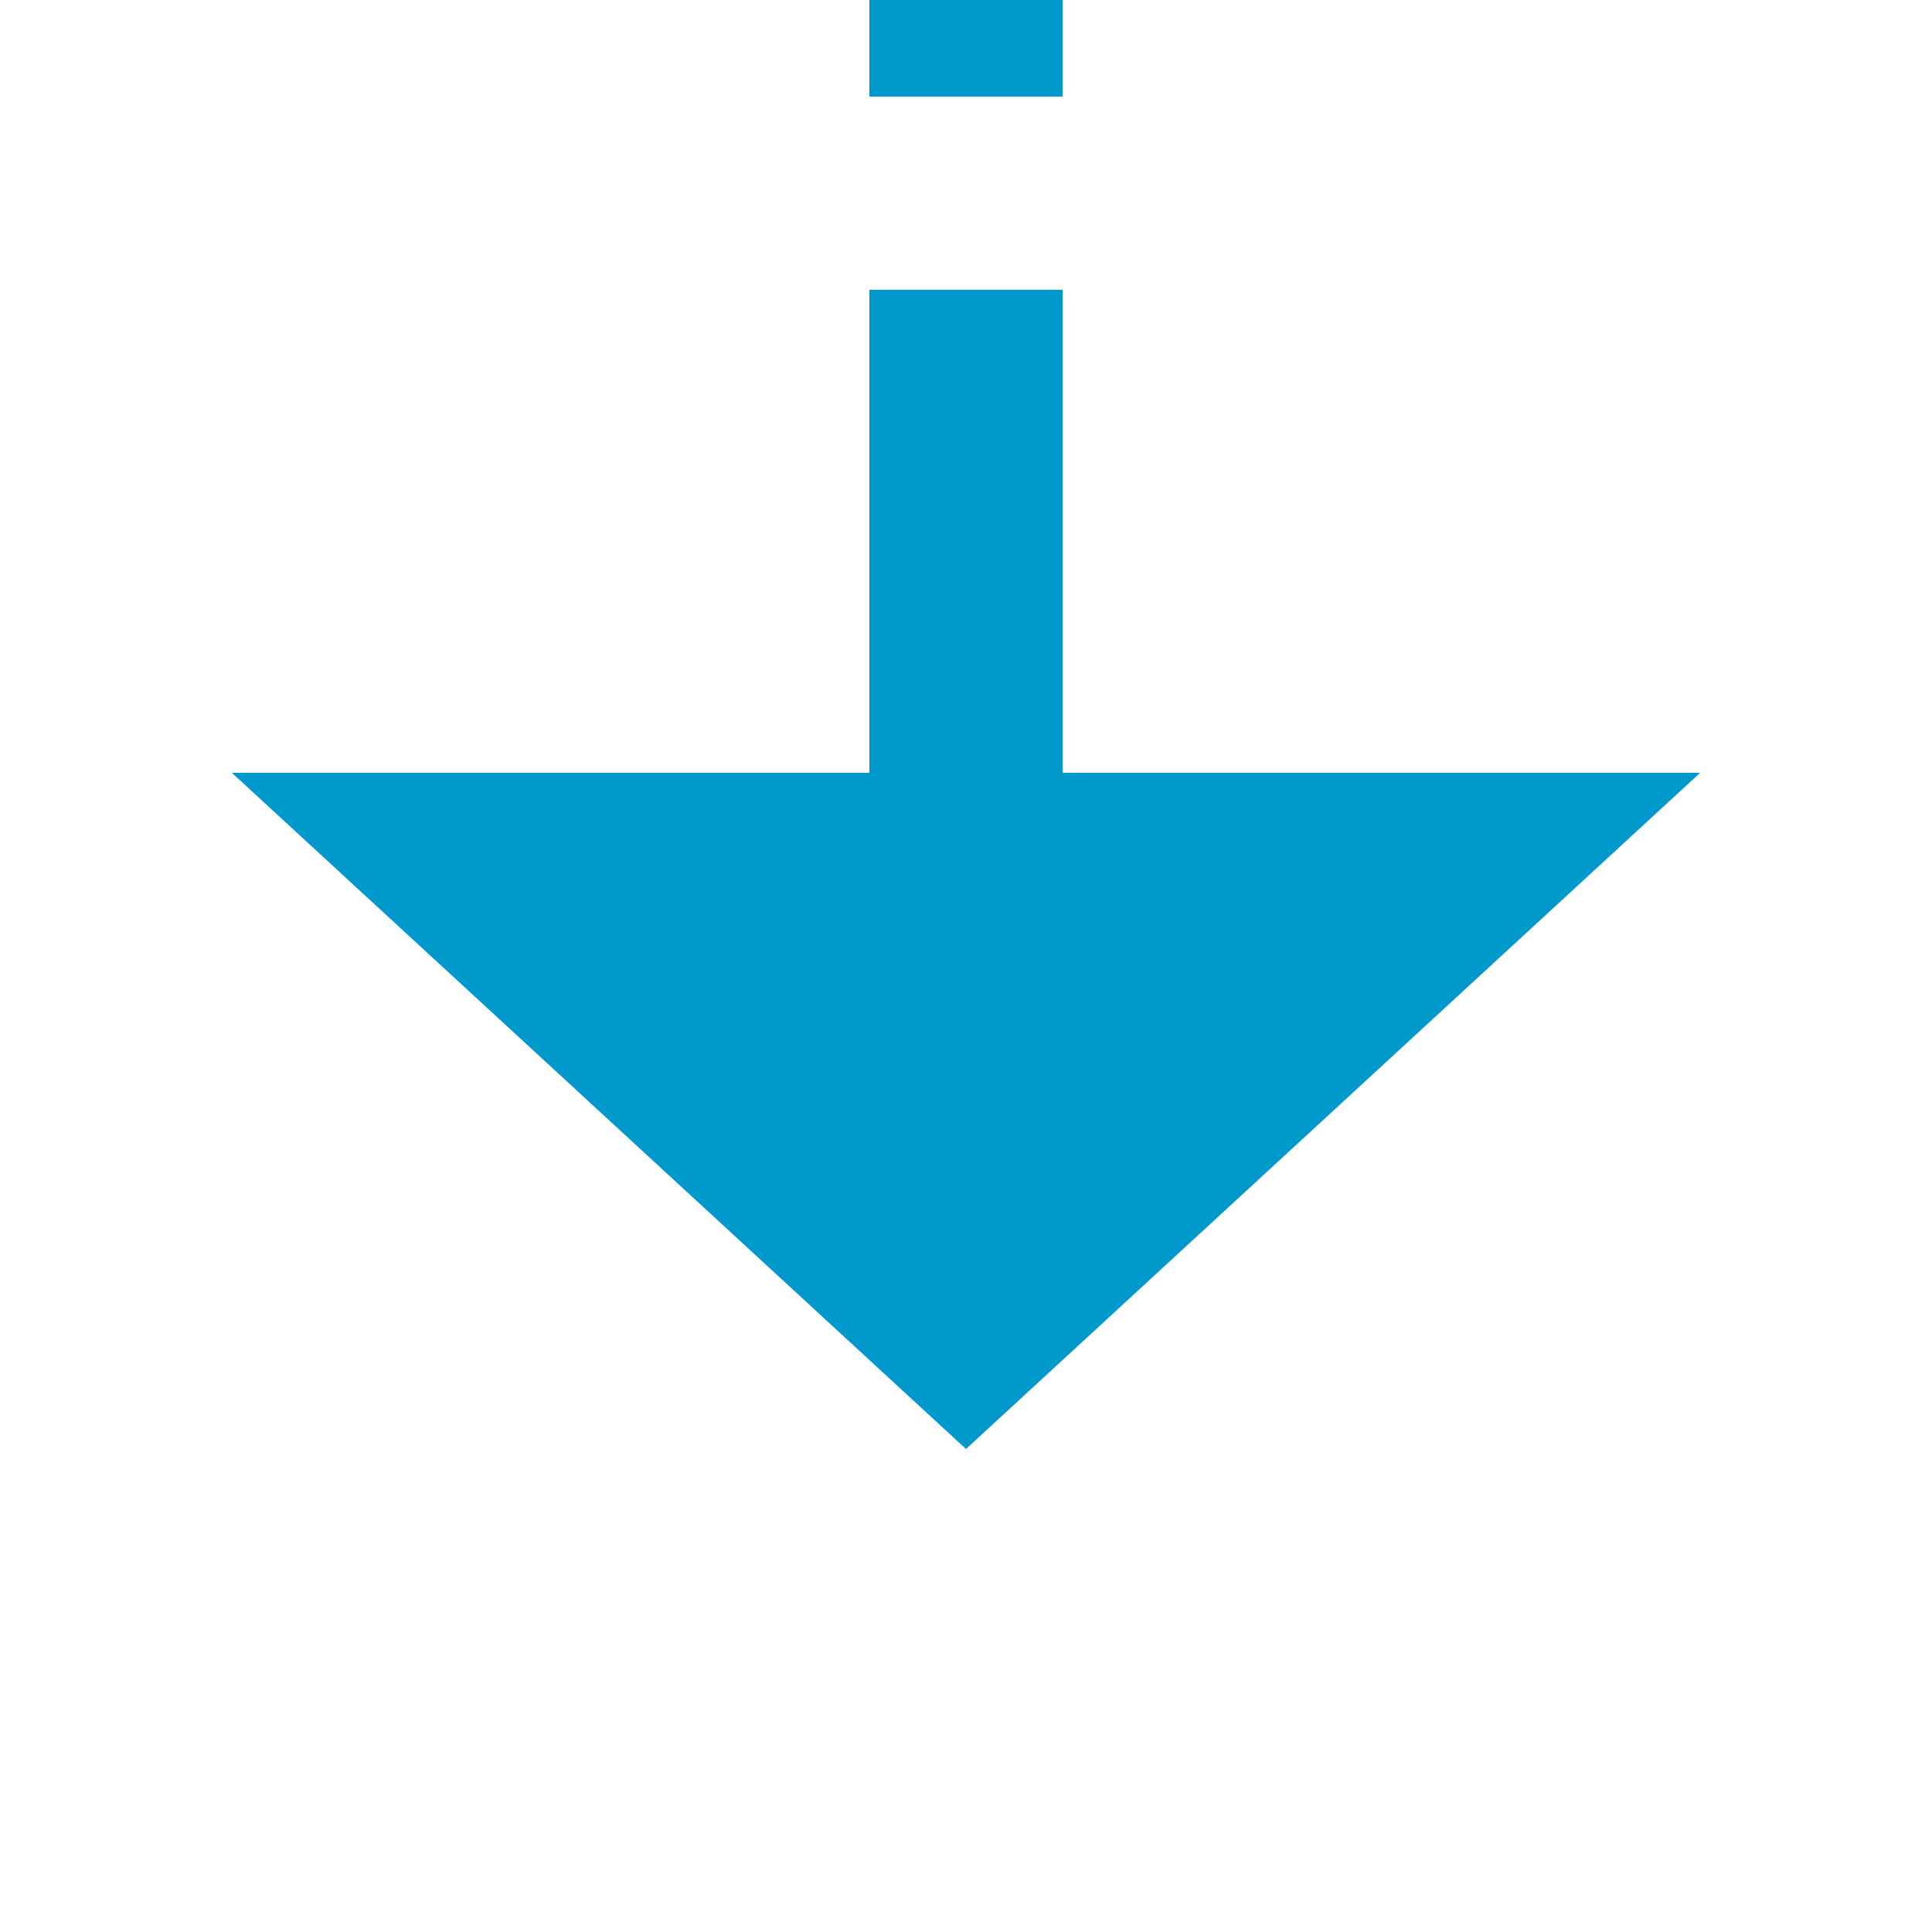
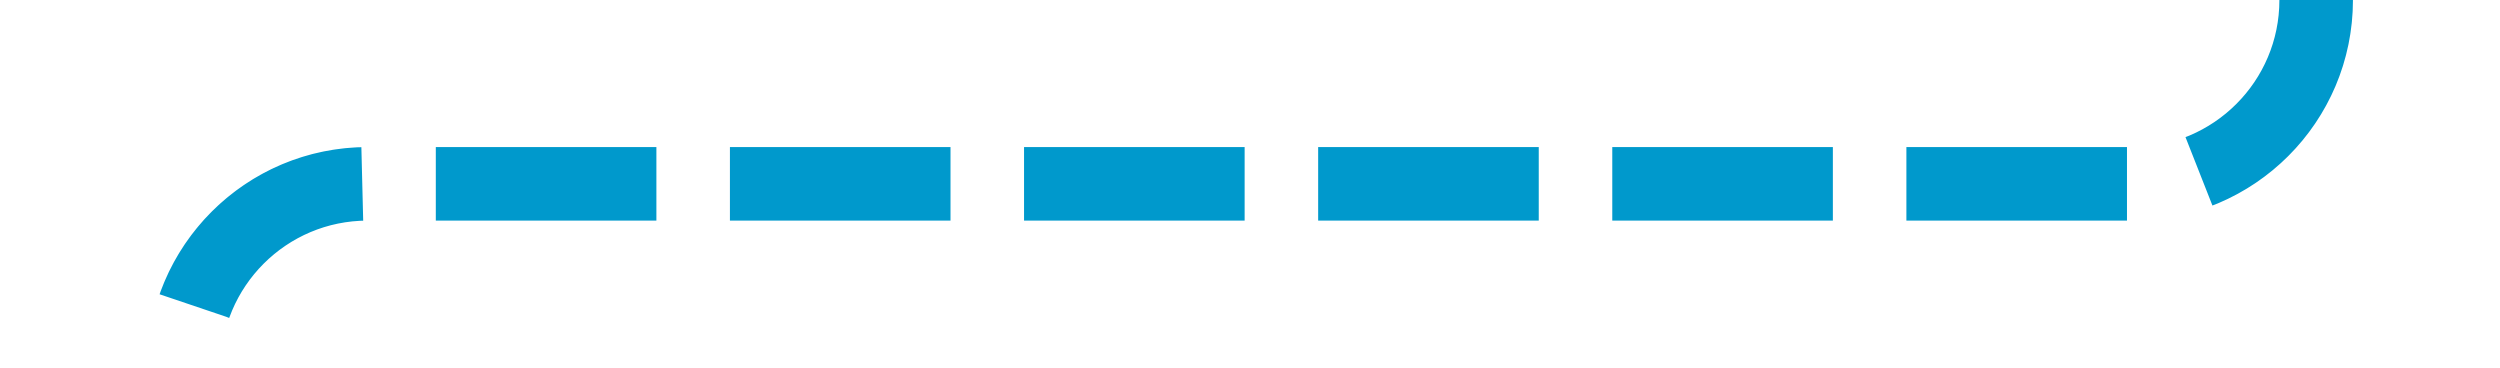
- <svg xmlns="http://www.w3.org/2000/svg" version="1.1" width="20px" height="20px" preserveAspectRatio="xMinYMid meet" viewBox="172 281  20 18">
-   <path d="M 182 267  L 182 289  " stroke-width="2" stroke-dasharray="6,2" stroke="#0099cc" fill="none" />
-   <path d="M 174.4 288  L 182 295  L 189.6 288  L 174.4 288  Z " fill-rule="nonzero" fill="#0099cc" stroke="none" />
+ <svg xmlns="http://www.w3.org/2000/svg" version="1.1" width="68px" height="10px" preserveAspectRatio="xMinYMid meet" viewBox="119 276  68 8">
+   <path d="M 182 267  L 182 275  A 5 5 0 0 1 177 280 L 129 280  A 5 5 0 0 0 124 285 L 124 289  " stroke-width="2" stroke-dasharray="6,2" stroke="#0099cc" fill="none" />
+   <path d="M 116.4 288  L 124 295  L 131.6 288  L 116.4 288  Z " fill-rule="nonzero" fill="#0099cc" stroke="none" />
</svg>
